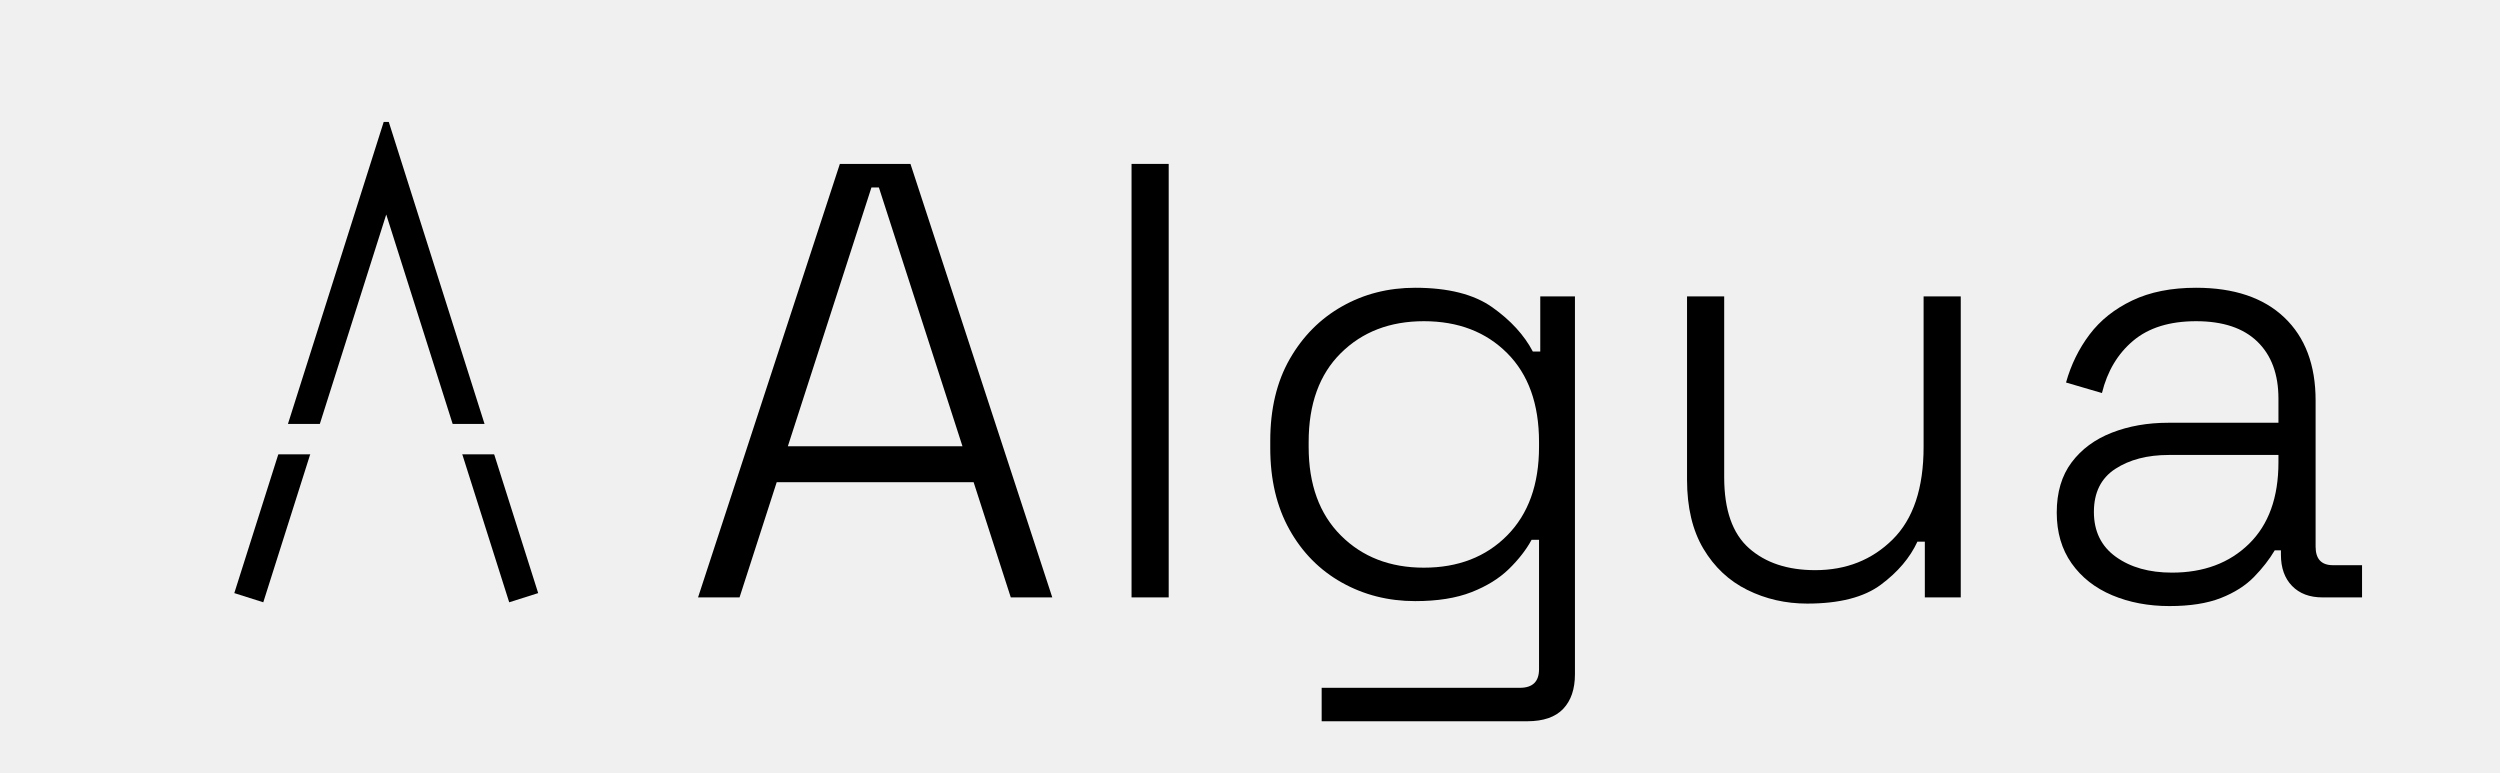
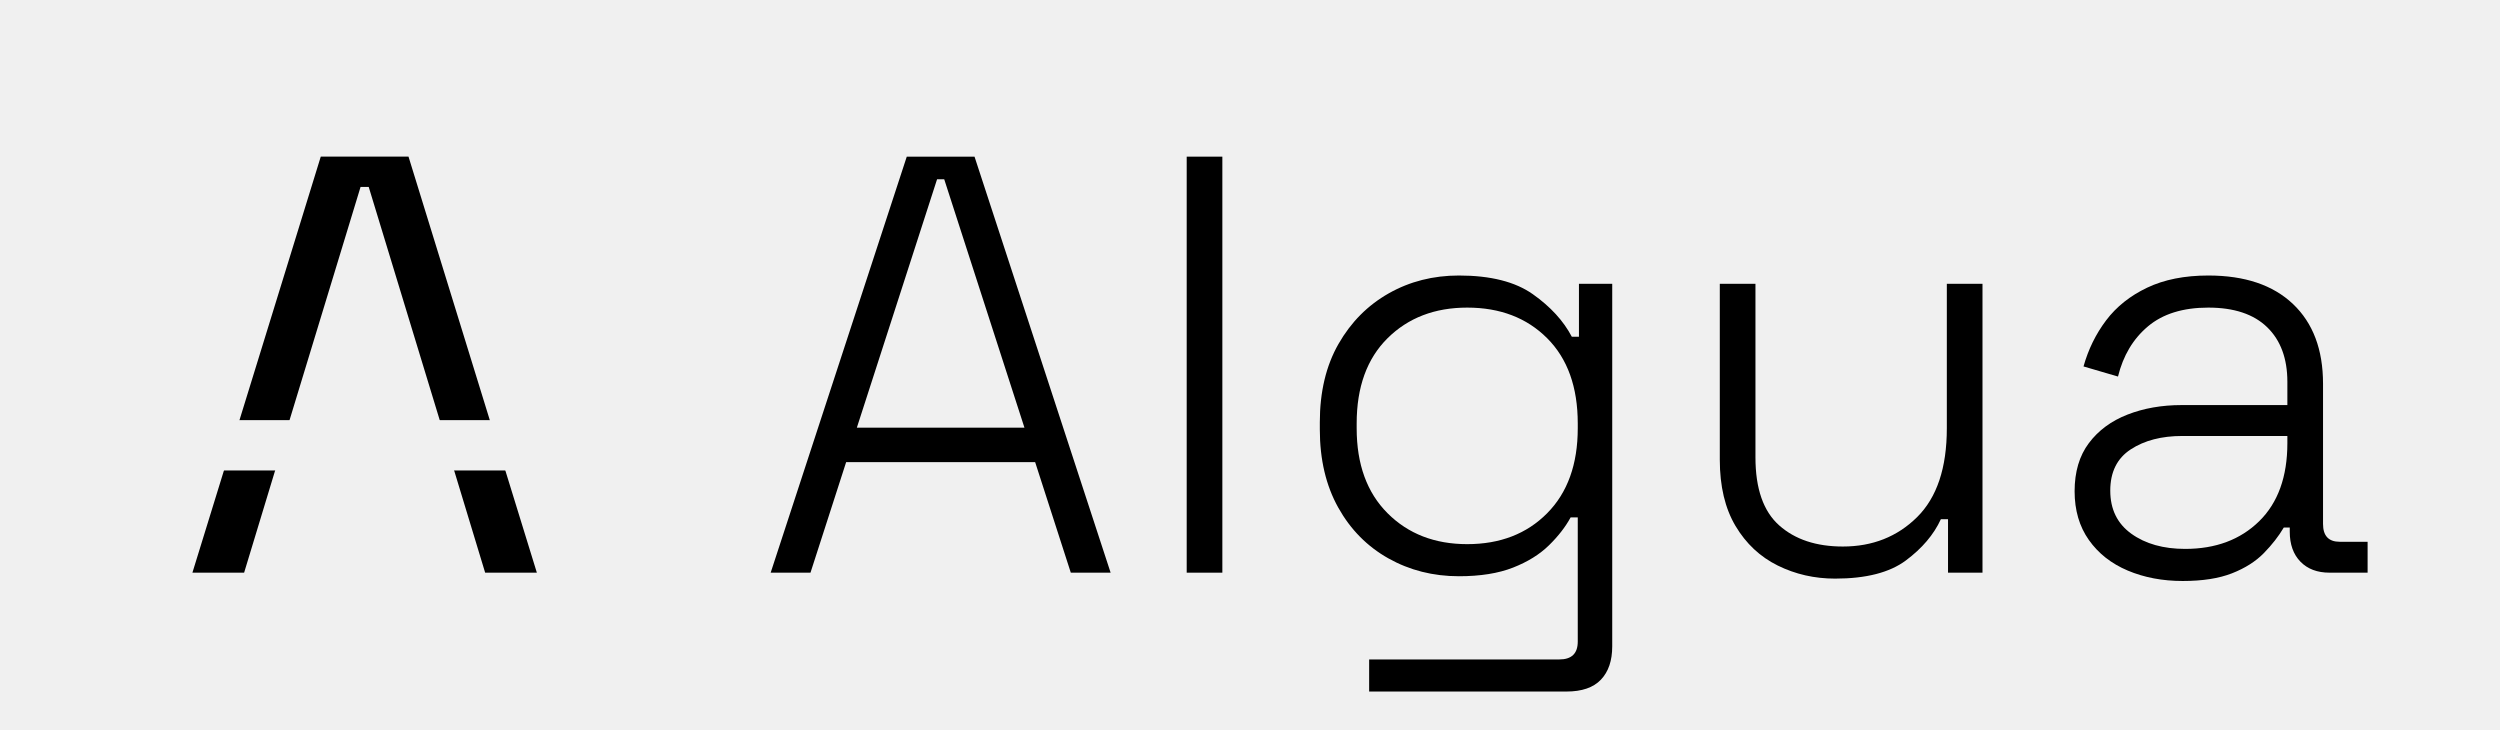
- <svg xmlns="http://www.w3.org/2000/svg" width="369.1" height="114.0" viewBox="0 0 369.1 114.0" role="img" aria-label="Algua">
+ <svg xmlns="http://www.w3.org/2000/svg" width="384.6" height="112.2" viewBox="0 0 384.6 112.2" role="img" aria-label="Algua">
  <g transform="translate(18.0,18.0)">
-     <g transform="scale(0.7804878)">
+     <g transform="scale(0.7619048)">
      <defs>
        <mask id="wl-knockout">
          <rect x="0" y="0" width="100" height="100" fill="white" />
-           <rect x="0" y="57.125" width="100" height="5.75" fill="black" />
+           <rect x="0" y="61.21" width="100" height="10.16" fill="black" />
        </mask>
      </defs>
-       <path d="M 24.0 90.0 L 50.0 8.0 L 76.0 90.0" stroke="#000000" fill="none" stroke-width="5.75" stroke-linejoin="miter" stroke-miterlimit="20" stroke-linecap="butt" mask="url(#wl-knockout)" />
+       <g mask="url(#wl-knockout)">
+         <g transform="translate(12.216,92.000) scale(0.12,-0.12)">
+           <path d="M25.1 0 241.051 700H388.689L604.64 0H517.631L464.011 176.721H165.729L112.109 0ZM187.499 253.279H442.241L321.74 648.951H308Z" fill="#000000" />
+         </g>
+       </g>
    </g>
  </g>
-   <g transform="translate(100.5,88.2) scale(0.09143,-0.09143)" fill="#000000">
+   <g transform="translate(116.0,88.1) scale(0.09143,-0.09143)" fill="#000000">
    <path d="M28 0 257 700H371L600 0H533L473 186H155L95 0ZM173 244H455L320 662H308Z" transform="translate(0.0,0)" />
    <path d="M88 0V700H148V0Z" transform="translate(640.0,0)" />
    <path d="M64 241V253Q64 330 95.5 385.0Q127 440 180.0 470.0Q233 500 298 500Q378 500 422.5 468.5Q467 437 488 397H500V486H556V-124Q556 -160 537.0 -180.0Q518 -200 479 -200H147V-146H467Q498 -146 498 -116V93H486Q473 69 449.5 46.0Q426 23 389.0 8.5Q352 -6 298 -6Q233 -6 179.5 24.0Q126 54 95.0 109.5Q64 165 64 241ZM312 48Q395 48 446.5 100.0Q498 152 498 243V251Q498 343 446.5 394.5Q395 446 312 446Q230 446 178.0 394.5Q126 343 126 251V243Q126 152 178.0 100.0Q230 48 312 48Z" transform="translate(888.0,0)" />
    <path d="M275 -10Q223 -10 178.5 12.0Q134 34 107.5 78.5Q81 123 81 190V486H141V194Q141 115 181.0 79.5Q221 44 288 44Q363 44 413.0 93.5Q463 143 463 243V486H523V0H465V90H453Q435 51 394.0 20.5Q353 -10 275 -10Z" transform="translate(1544.0,0)" />
    <path d="M237 -14Q186 -14 144.5 3.5Q103 21 79.0 55.0Q55 89 55 137Q55 186 79.0 218.0Q103 250 144.0 266.0Q185 282 235 282H413V321Q413 380 379.0 413.0Q345 446 280 446Q216 446 178.5 414.5Q141 383 128 330L70 347Q82 390 108.0 424.5Q134 459 177.0 479.5Q220 500 280 500Q372 500 422.5 452.0Q473 404 473 318V82Q473 52 501 52H548V0H484Q453 0 435.0 18.5Q417 37 417 69V76H407Q394 54 373.5 33.0Q353 12 320.0 -1.0Q287 -14 237 -14ZM241 40Q318 40 365.5 86.5Q413 133 413 218V230H236Q184 230 149.5 207.5Q115 185 115 138Q115 91 150.5 65.5Q186 40 241 40Z" transform="translate(2167.0,0)" />
  </g>
</svg>
